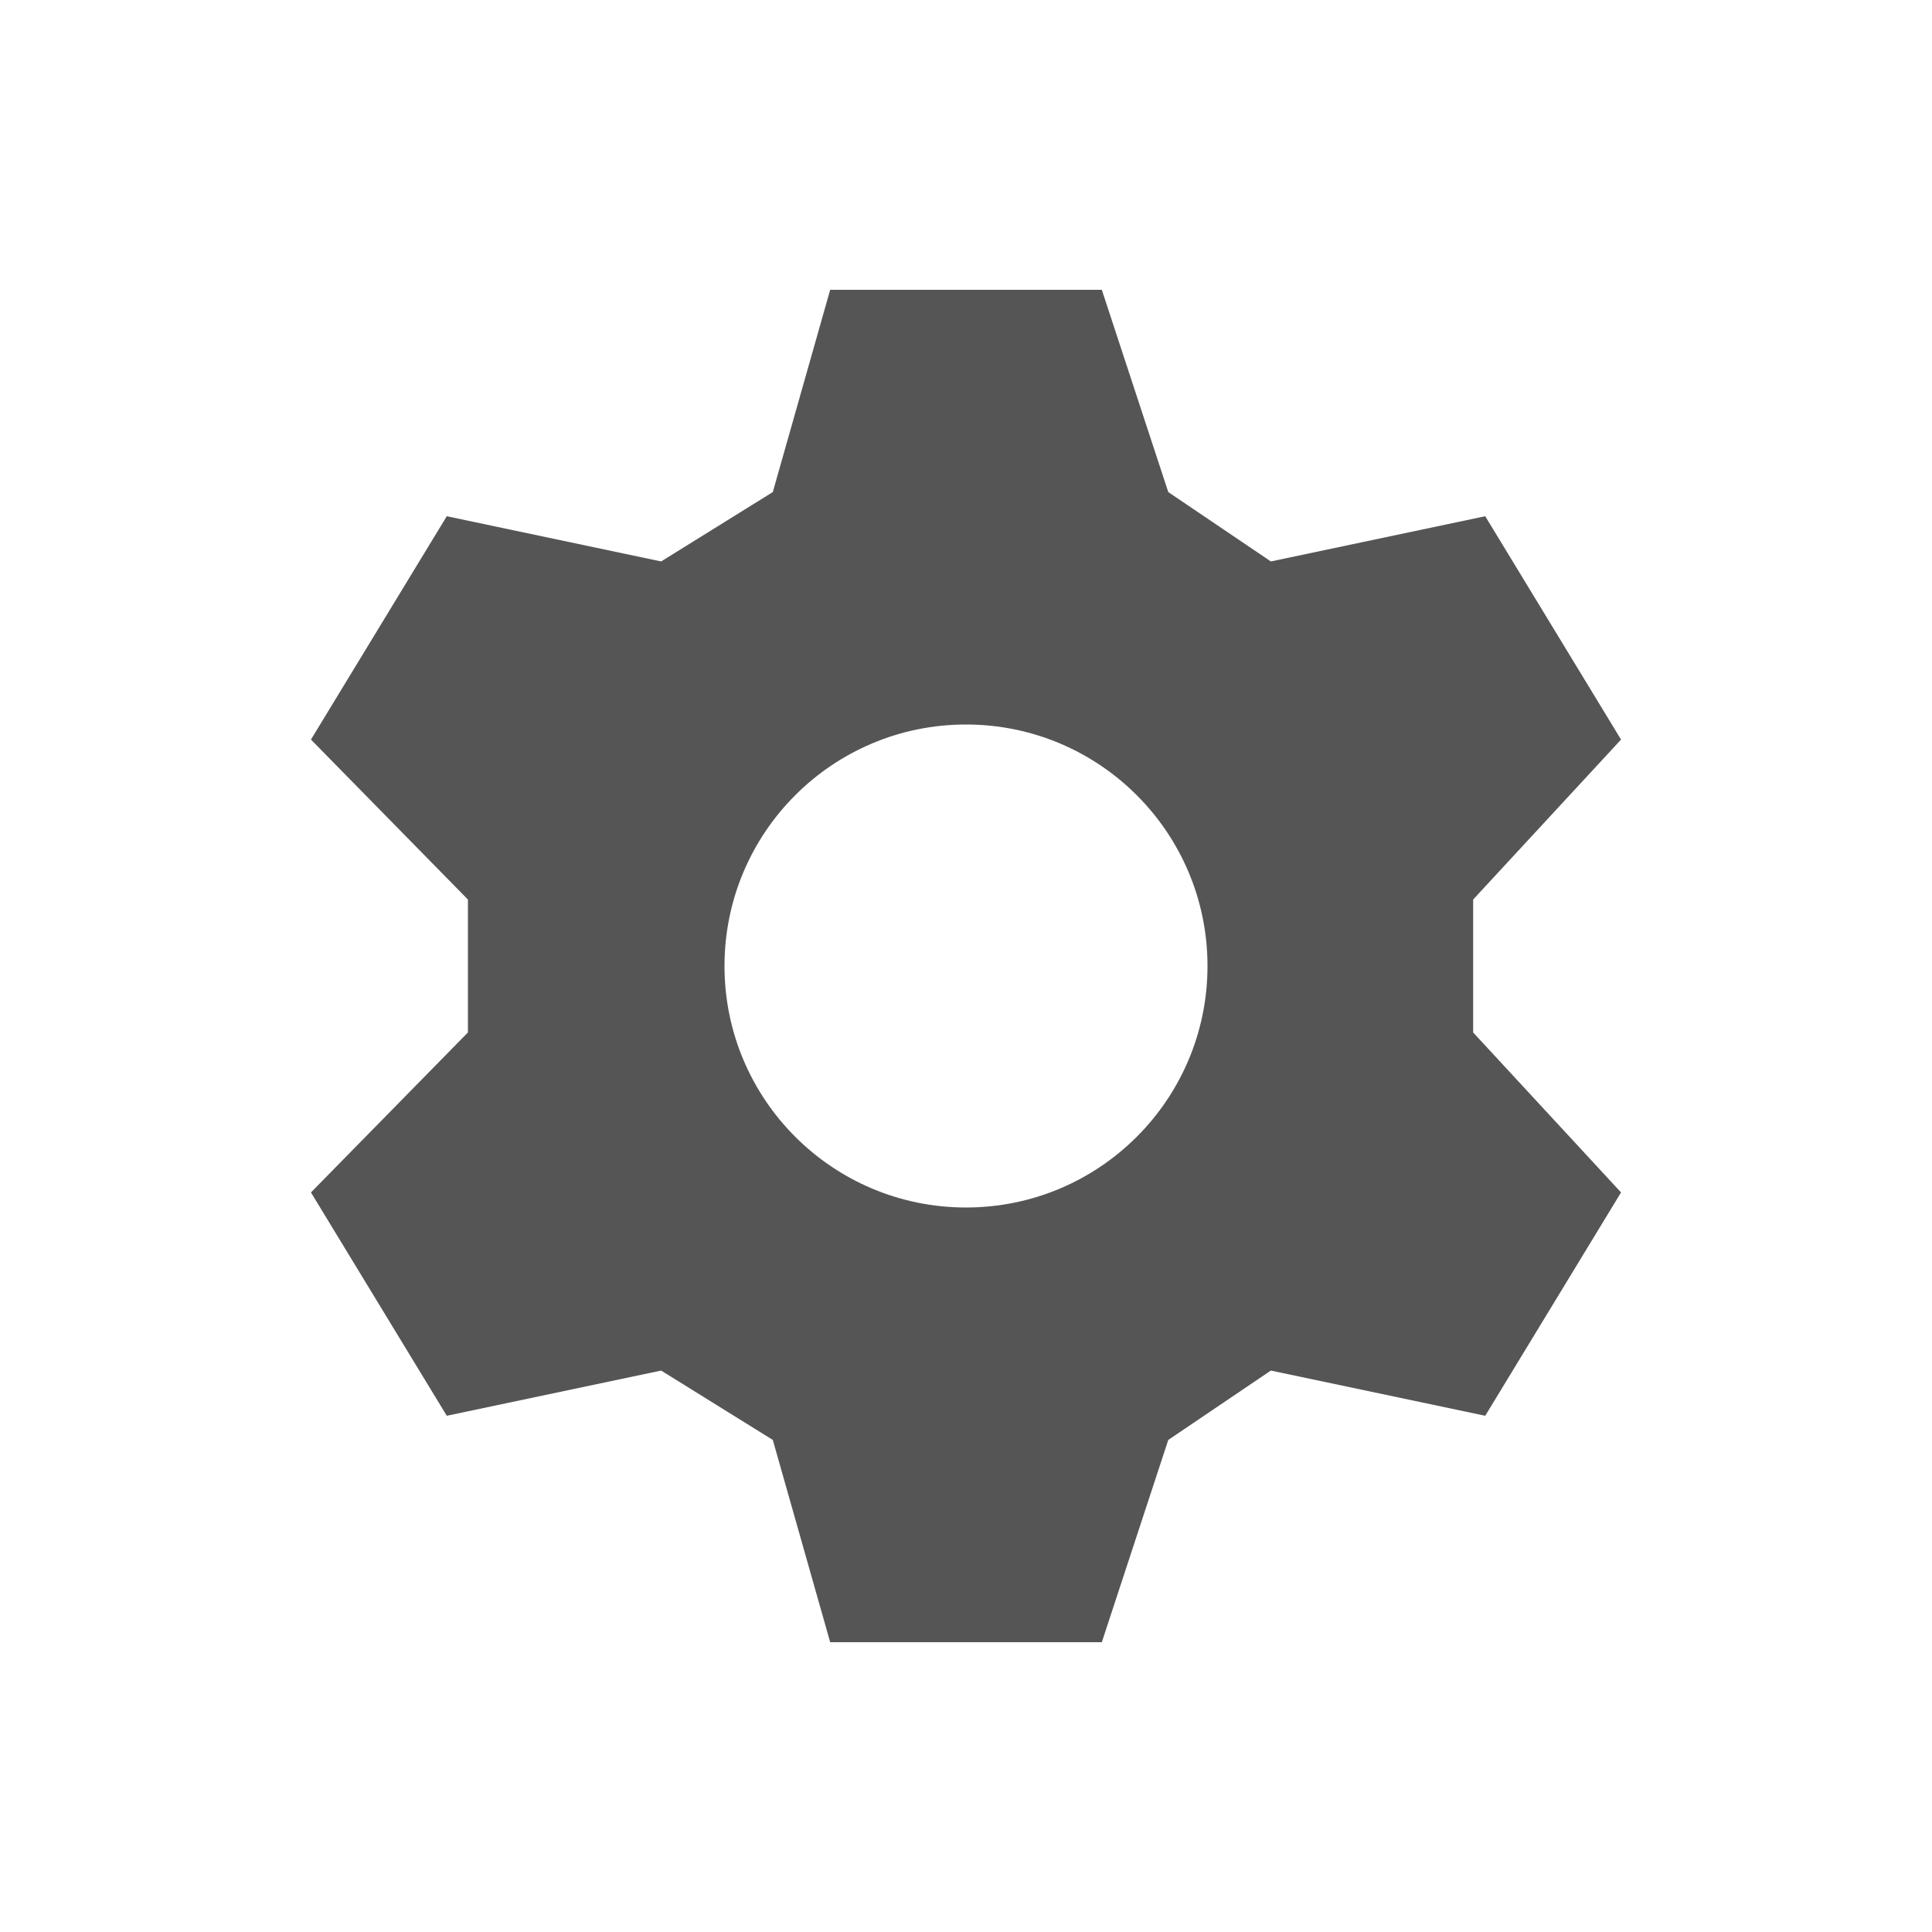
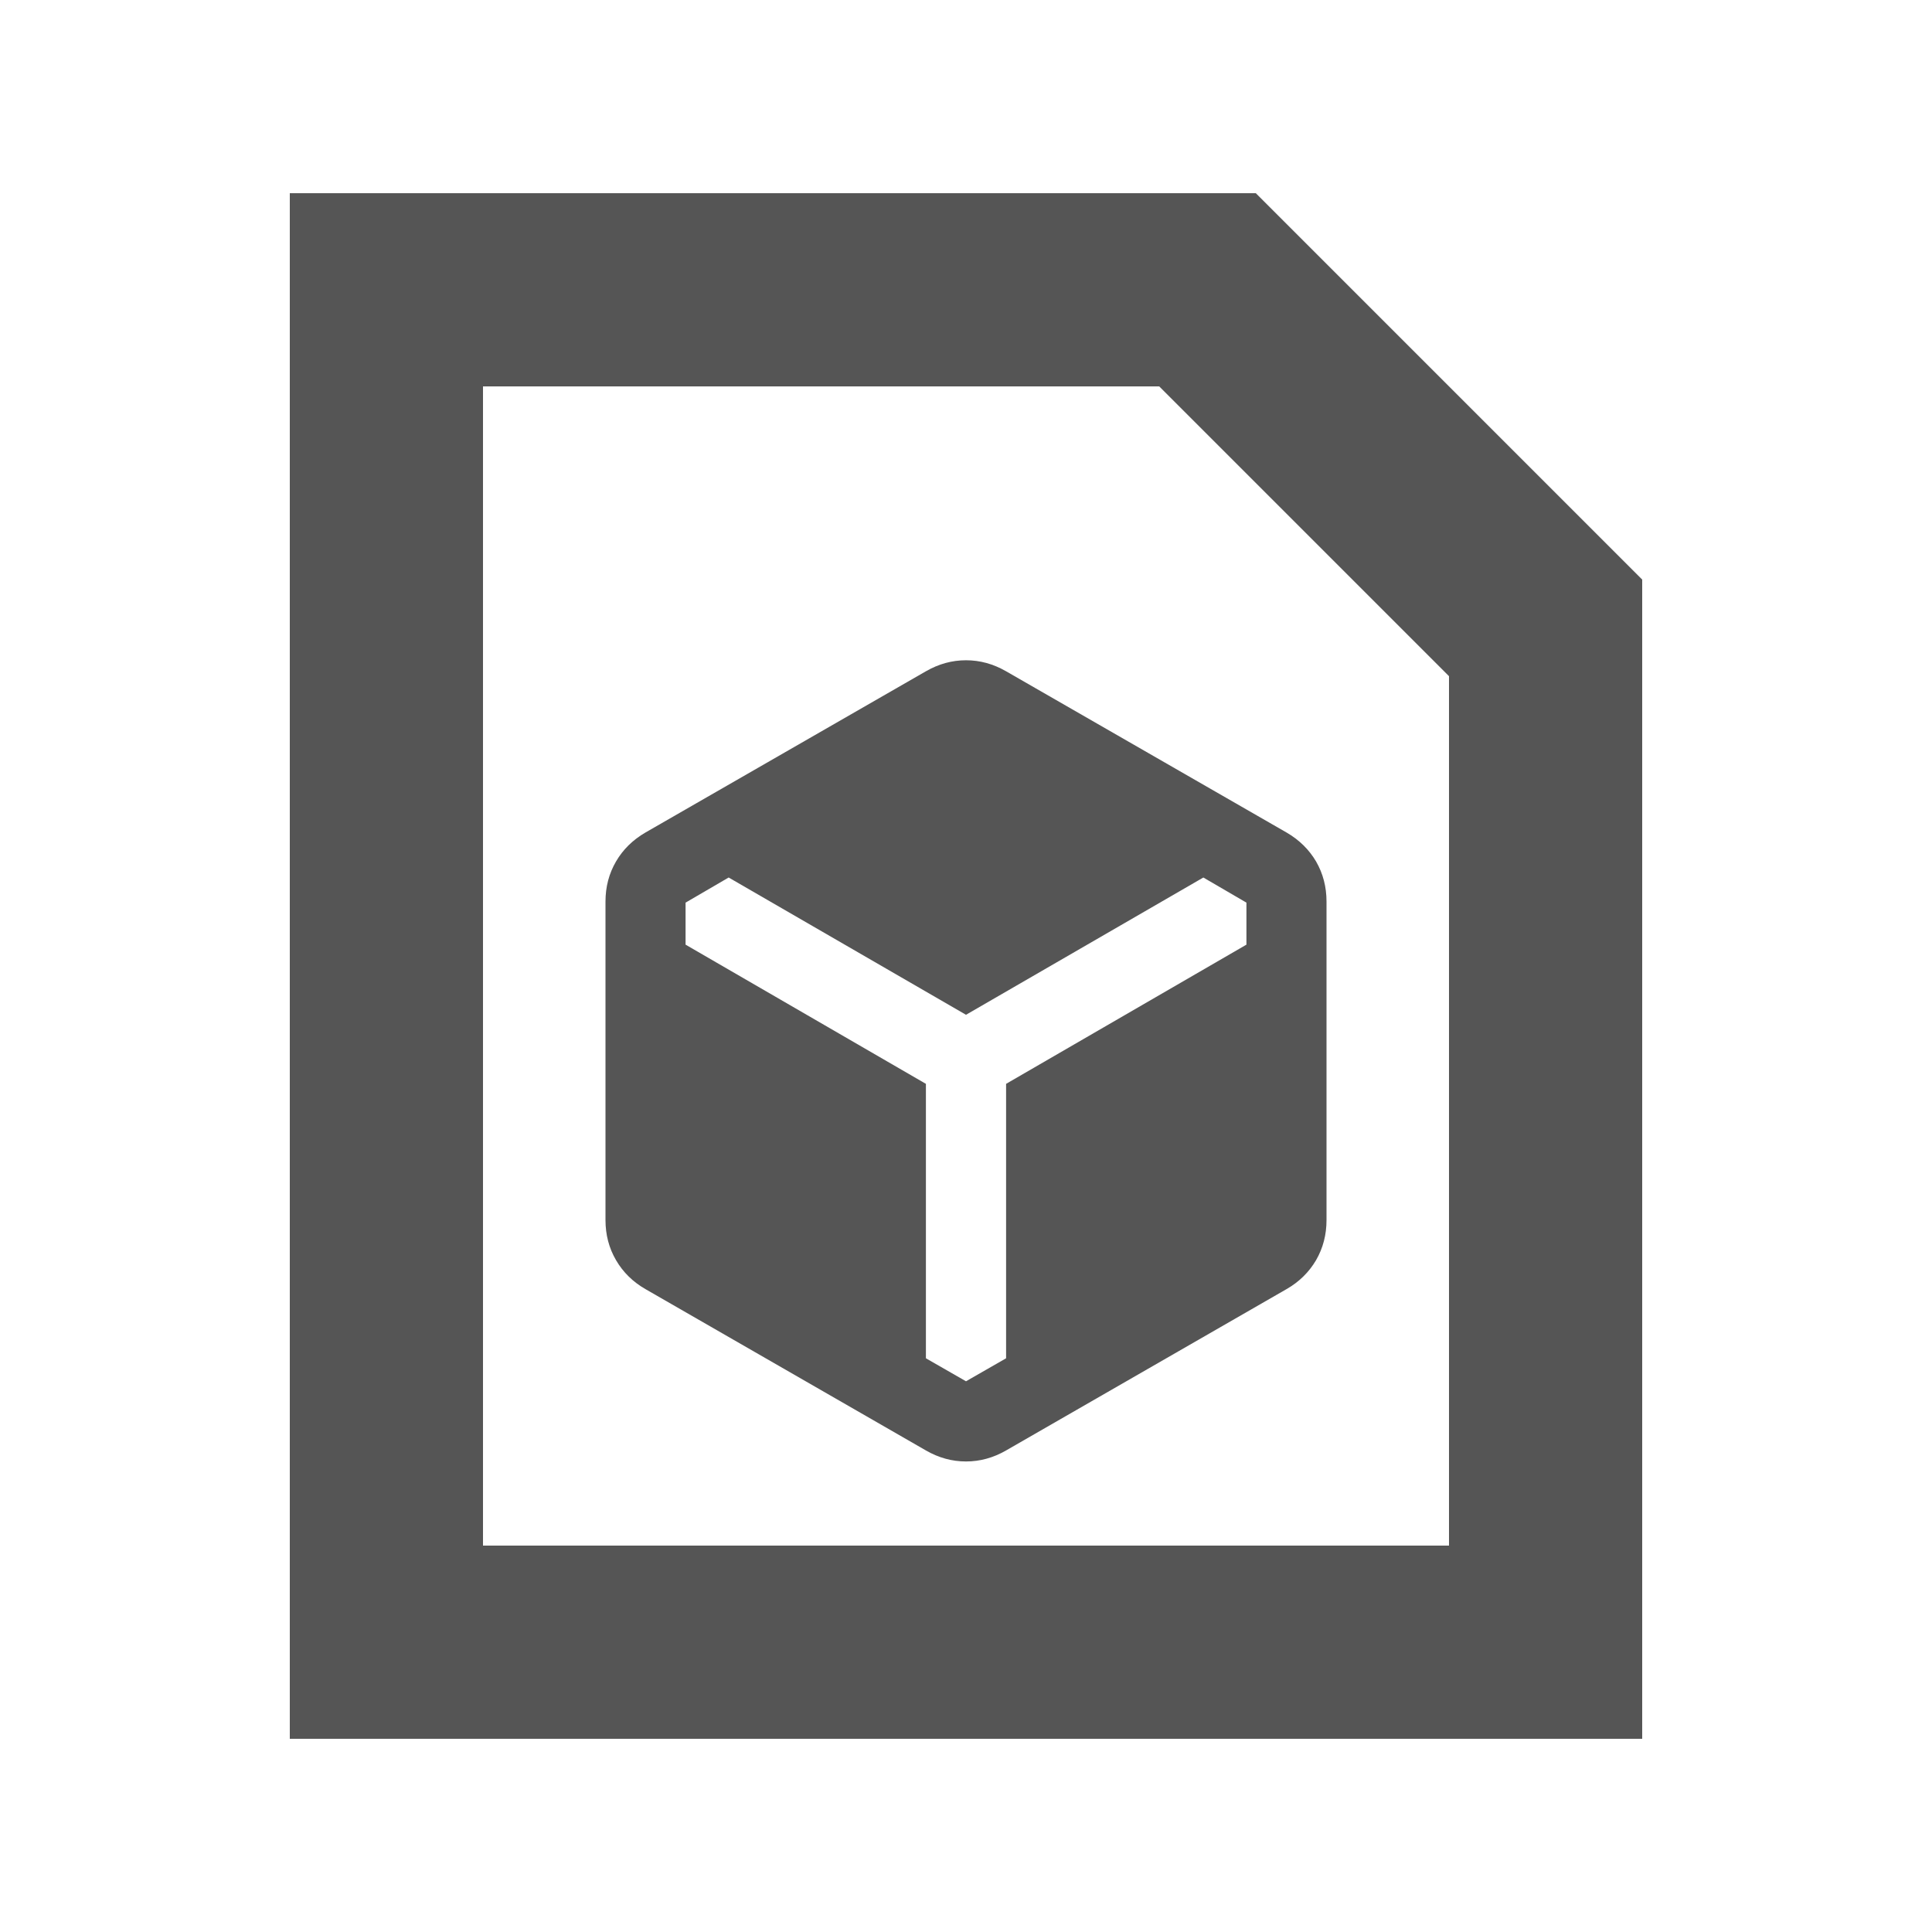
- <svg xmlns="http://www.w3.org/2000/svg" width="20" height="20" viewBox="0 0 20 20">
-   <path fill="#555" d="M 8.594 3 L 8 5.094 L 6.844 5.812 L 4.625 5.344 L 3.219 7.656 L 4.844 9.312 L 4.844 10.688 L 3.219 12.344 L 4.625 14.656 L 6.844 14.188 L 8 14.906 L 8.594 17 L 11.406 17 L 12.094 14.906 L 13.156 14.188 L 15.375 14.656 L 16.781 12.344 L 15.25 10.688 L 15.25 9.312 L 16.781 7.656 L 15.375 5.344 L 13.156 5.812 L 12.094 5.094 L 11.406 3 L 8.594 3 z M 10 7.5 C 11.381 7.5 12.5 8.619 12.5 10 C 12.5 11.381 11.381 12.5 10 12.5 C 8.619 12.5 7.5 11.381 7.5 10 C 7.5 8.619 8.619 7.5 10 7.5 z" />
+ <svg xmlns="http://www.w3.org/2000/svg" width="20" height="20" viewBox="0 0 20 20" fill="none">
+   <path d="M3 2V18H17V6L13 2H3ZM5 4H12L15 7V16H5V4Z" fill="#555555" />
+   <path d="M9.585 15.015L6.682 13.345C6.551 13.27 6.449 13.169 6.377 13.045C6.304 12.92 6.268 12.782 6.268 12.63V9.333C6.268 9.181 6.304 9.043 6.377 8.918C6.449 8.794 6.551 8.694 6.682 8.618L9.585 6.949C9.717 6.873 9.855 6.835 10 6.835C10.145 6.835 10.283 6.873 10.415 6.949L13.318 8.618C13.449 8.694 13.551 8.794 13.624 8.918C13.696 9.043 13.732 9.181 13.732 9.333V12.63C13.732 12.782 13.696 12.92 13.624 13.045C13.551 13.169 13.449 13.27 13.318 13.345L10.415 15.015C10.283 15.091 10.145 15.129 10 15.129C9.855 15.129 9.717 15.091 9.585 15.015ZM9.585 11.22V14.061L10 14.299L10.415 14.061V11.22L12.903 9.779V9.344L12.457 9.084L10 10.505L7.543 9.084L7.097 9.344V9.779L9.585 11.22Z" fill="#555555" />
</svg>
